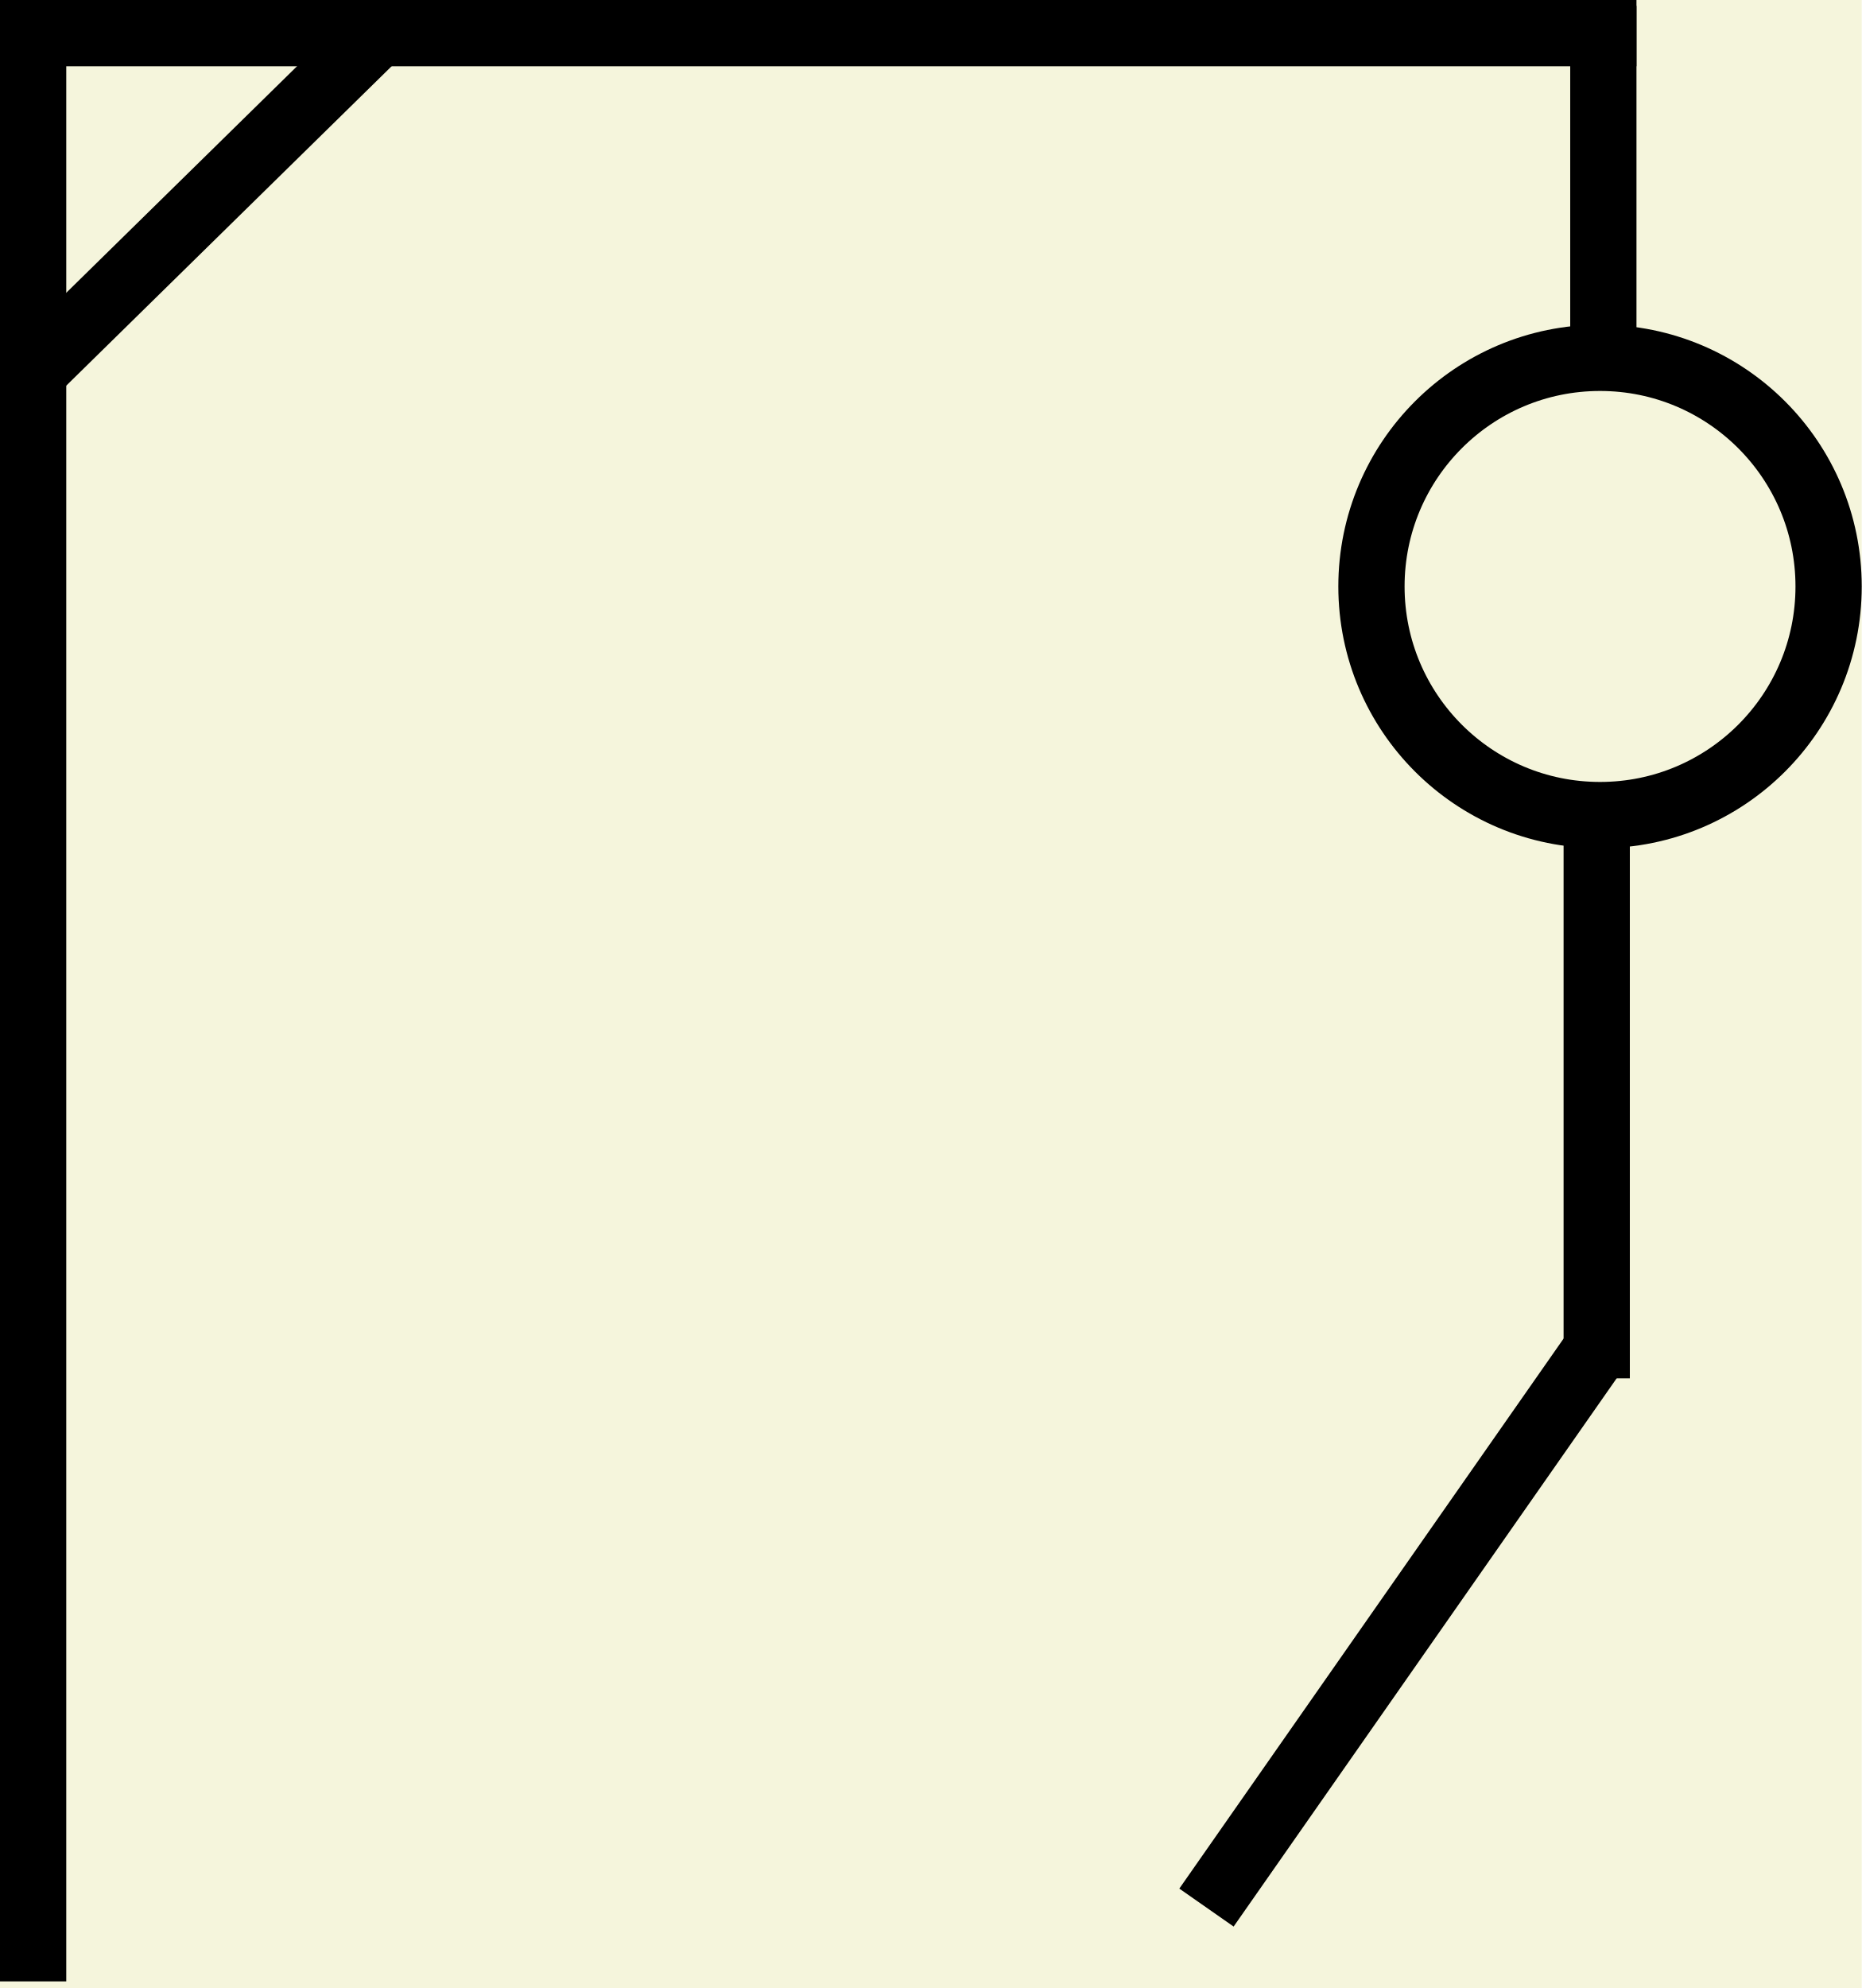
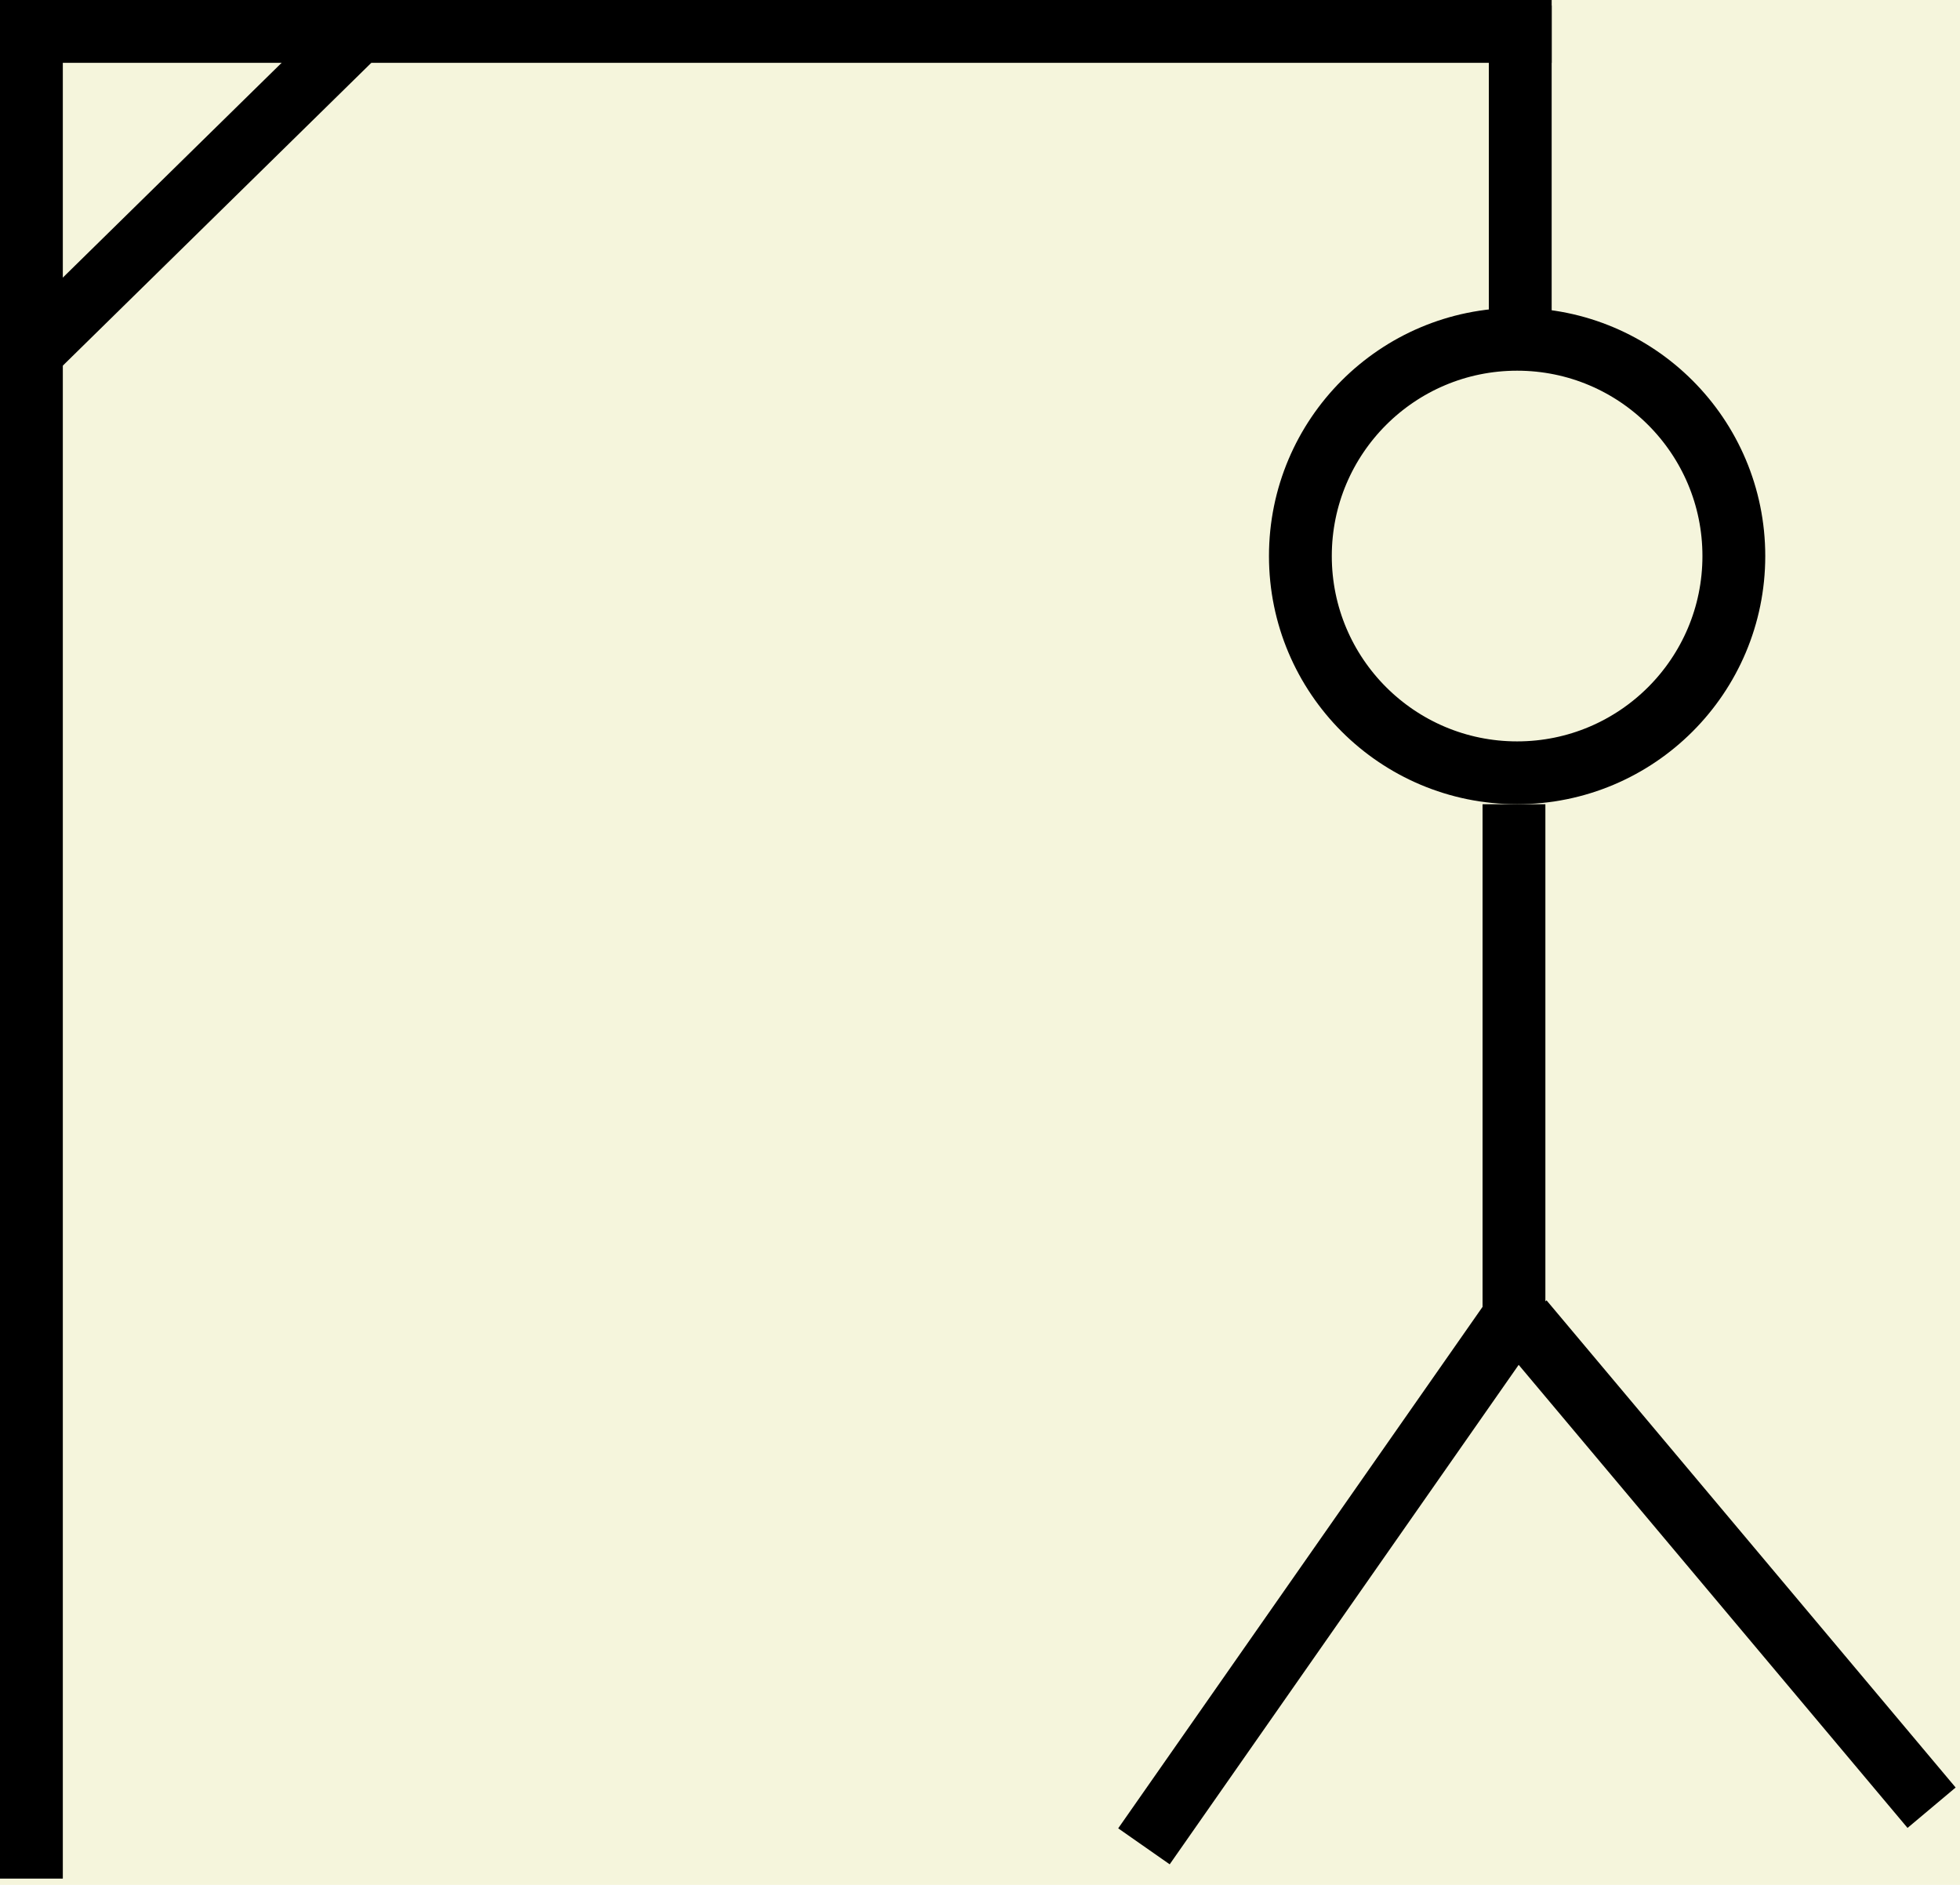
- <svg xmlns="http://www.w3.org/2000/svg" width="281" height="300" viewBox="0 0 281 300" fill="none">
-   <rect width="281" height="300" fill="#F5F5DC" />
+ <svg xmlns="http://www.w3.org/2000/svg" width="312" height="300" viewBox="0 0 312 300" fill="none">
+   <rect width="312" height="300" fill="#F5F5DC" />
  <line x1="5" y1="1" x2="5" y2="299.002" stroke="black" stroke-width="10" />
  <line y1="5" x2="247" y2="5" stroke="black" stroke-width="10" />
  <line x1="57.502" y1="4.568" x2="3.502" y2="57.568" stroke="black" stroke-width="10" />
  <path d="M242 0.882V54.118" stroke="black" stroke-width="10" />
  <circle cx="241.5" cy="88.5" r="34.5" fill="#F5F5DC" stroke="black" stroke-width="10" />
-   <line x1="241" y1="123" x2="241" y2="208" stroke="black" stroke-width="10" />
-   <line x1="240.098" y1="204.864" x2="182.098" y2="287.864" stroke="black" stroke-width="10" />
+   <line x1="241" y1="128" x2="241" y2="213" stroke="black" stroke-width="10" />
+   <line x1="240.098" y1="210.864" x2="182.098" y2="293.864" stroke="black" stroke-width="10" />
+   <line x1="242.354" y1="210.178" x2="307.477" y2="287.719" stroke="black" stroke-width="10" />
</svg>
